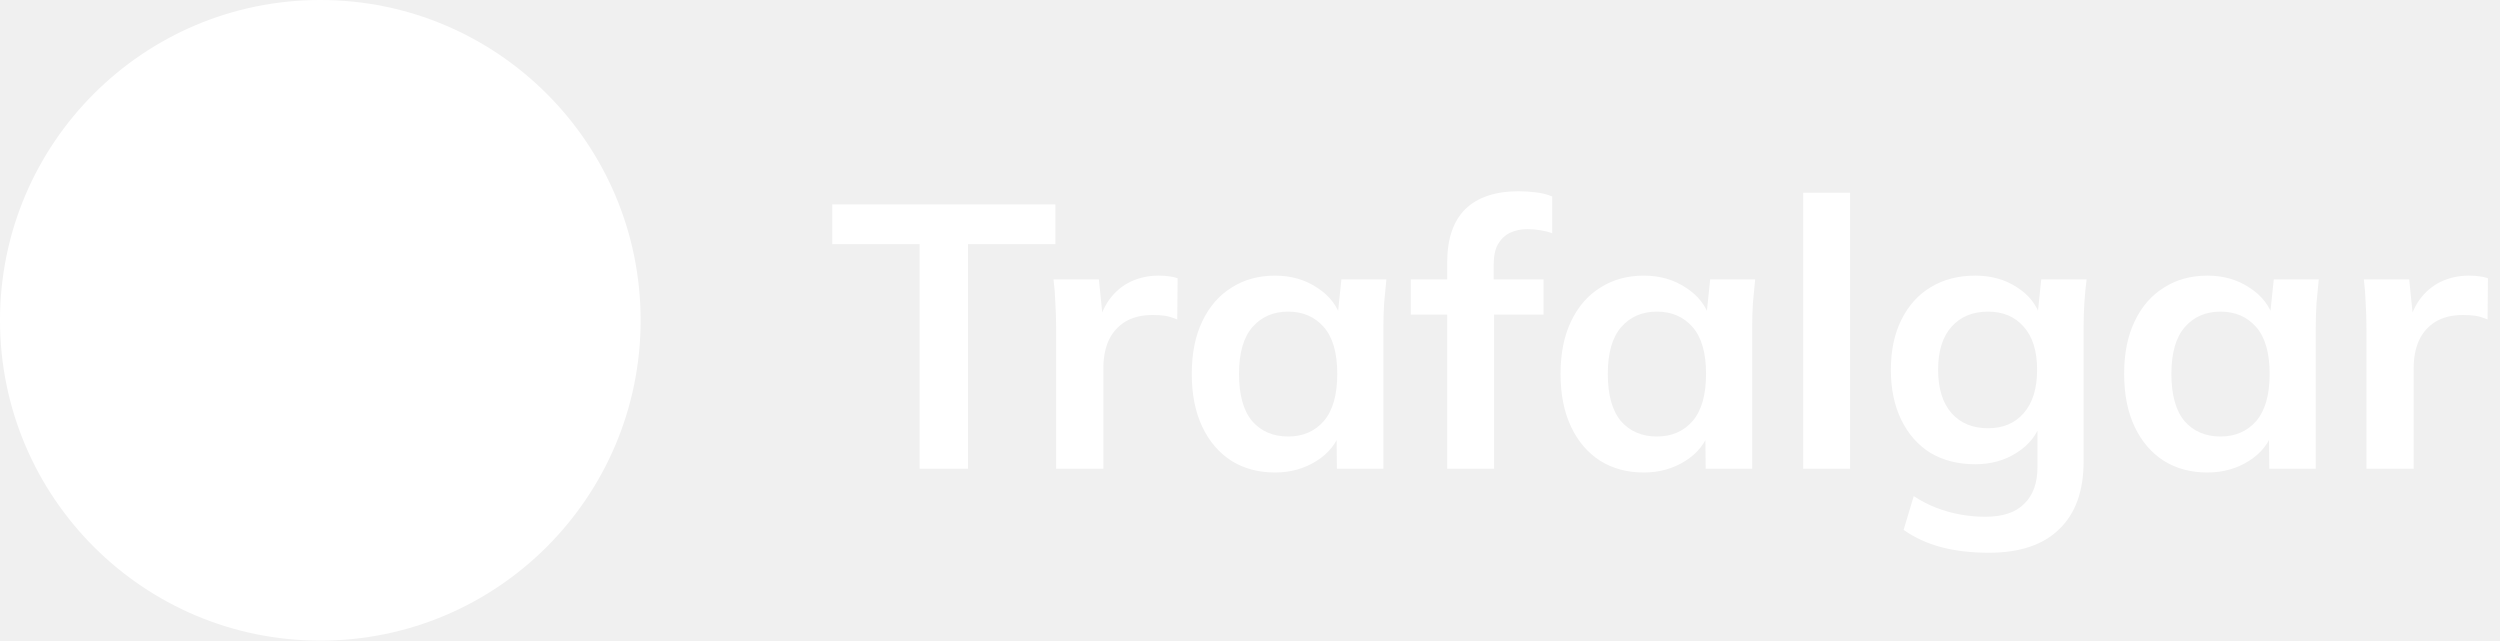
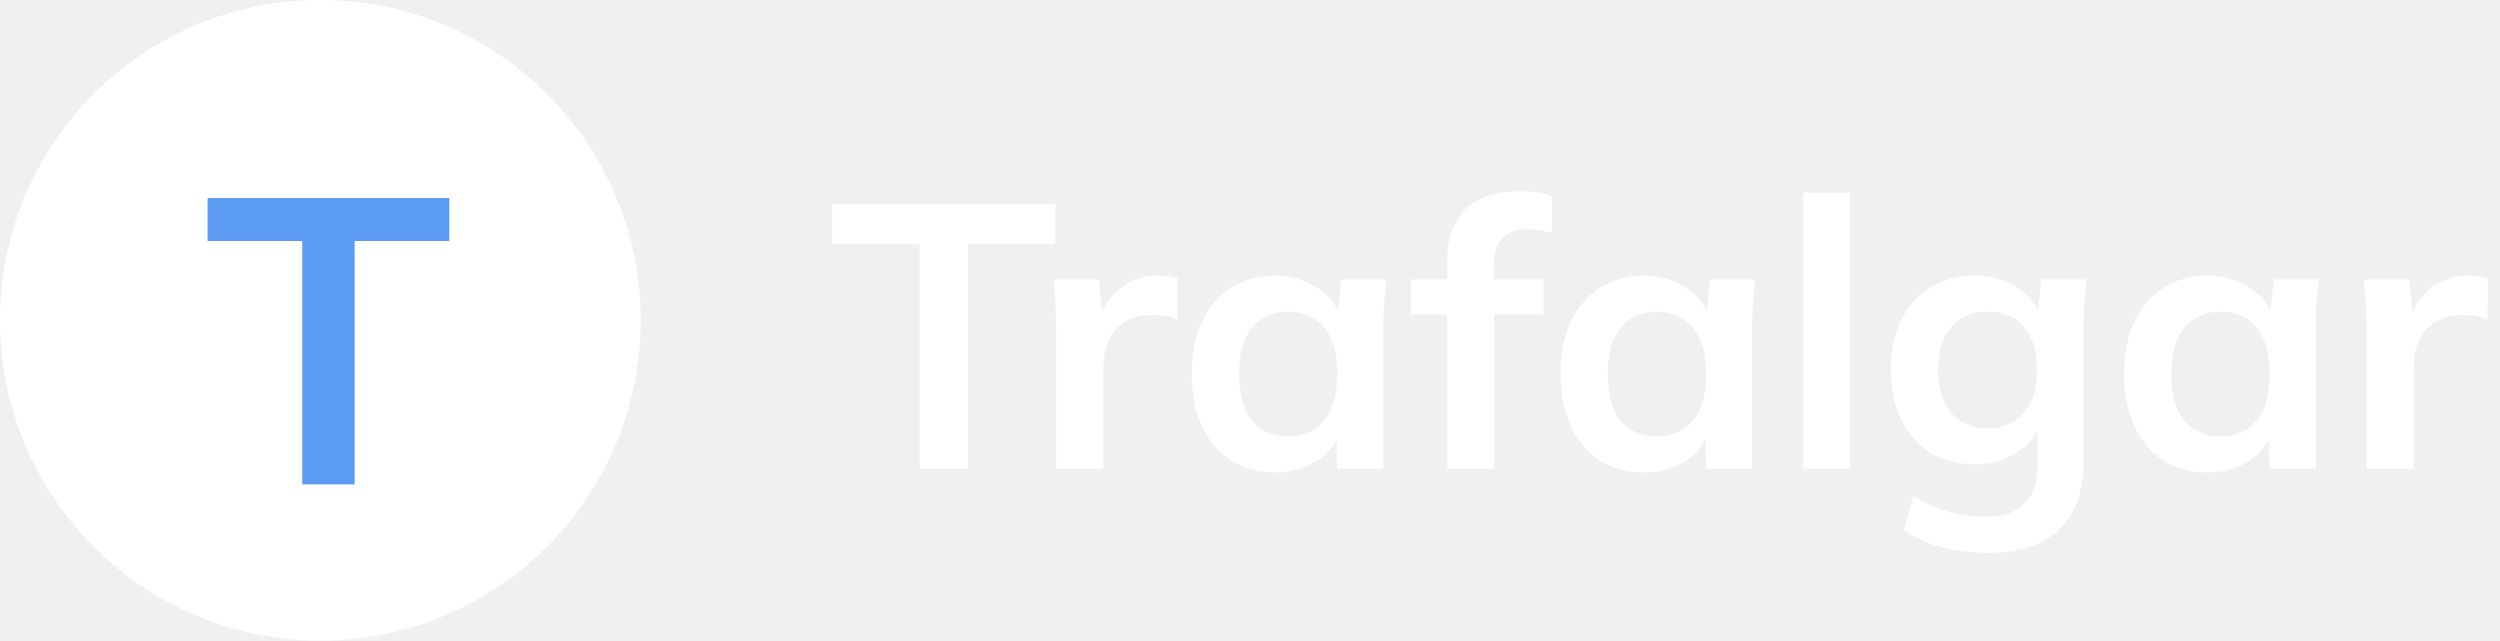
<svg xmlns="http://www.w3.org/2000/svg" width="160" height="41" viewBox="0 0 160 41" fill="none">
-   <path d="M58.856 30V15.624H53.264V13.08H67.544V15.624H61.952V30H58.856ZM67.592 30V20.976C67.592 20.464 67.576 19.944 67.544 19.416C67.528 18.888 67.488 18.376 67.424 17.88H70.328L70.664 21.192H70.184C70.344 20.392 70.608 19.728 70.976 19.2C71.36 18.672 71.824 18.28 72.368 18.024C72.912 17.768 73.504 17.64 74.144 17.64C74.432 17.64 74.664 17.656 74.84 17.688C75.016 17.704 75.192 17.744 75.368 17.808L75.344 20.448C75.04 20.32 74.776 20.24 74.552 20.208C74.344 20.176 74.08 20.16 73.76 20.16C73.072 20.16 72.488 20.304 72.008 20.592C71.544 20.88 71.192 21.28 70.952 21.792C70.728 22.304 70.616 22.888 70.616 23.544V30H67.592ZM81.601 30.24C80.545 30.24 79.617 29.992 78.817 29.496C78.017 28.984 77.393 28.256 76.945 27.312C76.497 26.368 76.273 25.24 76.273 23.928C76.273 22.616 76.497 21.496 76.945 20.568C77.393 19.624 78.017 18.904 78.817 18.408C79.617 17.896 80.545 17.64 81.601 17.64C82.625 17.64 83.521 17.896 84.289 18.408C85.073 18.904 85.593 19.576 85.849 20.424H85.585L85.849 17.88H88.729C88.681 18.376 88.633 18.88 88.585 19.392C88.553 19.904 88.537 20.408 88.537 20.904V30H85.561L85.537 27.504H85.825C85.569 28.336 85.049 29 84.265 29.496C83.481 29.992 82.593 30.24 81.601 30.24ZM82.441 27.936C83.385 27.936 84.145 27.608 84.721 26.952C85.297 26.28 85.585 25.272 85.585 23.928C85.585 22.584 85.297 21.584 84.721 20.928C84.145 20.272 83.385 19.944 82.441 19.944C81.497 19.944 80.737 20.272 80.161 20.928C79.585 21.584 79.297 22.584 79.297 23.928C79.297 25.272 79.577 26.28 80.137 26.952C80.713 27.608 81.481 27.936 82.441 27.936ZM92.62 30V20.136H90.292V17.88H93.46L92.62 18.648V16.8C92.62 15.296 93.004 14.16 93.772 13.392C94.556 12.624 95.7 12.24 97.204 12.24C97.556 12.24 97.924 12.264 98.308 12.312C98.708 12.36 99.052 12.448 99.34 12.576V14.928C99.132 14.848 98.884 14.784 98.596 14.736C98.308 14.688 98.028 14.664 97.756 14.664C97.34 14.664 96.964 14.744 96.628 14.904C96.308 15.064 96.052 15.312 95.86 15.648C95.684 15.968 95.596 16.4 95.596 16.944V18.408L95.164 17.88H98.788V20.136H95.62V30H92.62ZM105.203 30.24C104.147 30.24 103.219 29.992 102.419 29.496C101.619 28.984 100.995 28.256 100.547 27.312C100.099 26.368 99.875 25.24 99.875 23.928C99.875 22.616 100.099 21.496 100.547 20.568C100.995 19.624 101.619 18.904 102.419 18.408C103.219 17.896 104.147 17.64 105.203 17.64C106.227 17.64 107.123 17.896 107.891 18.408C108.675 18.904 109.195 19.576 109.451 20.424H109.187L109.451 17.88H112.331C112.283 18.376 112.235 18.88 112.187 19.392C112.155 19.904 112.139 20.408 112.139 20.904V30H109.163L109.139 27.504H109.427C109.171 28.336 108.651 29 107.867 29.496C107.083 29.992 106.195 30.24 105.203 30.24ZM106.043 27.936C106.987 27.936 107.747 27.608 108.323 26.952C108.899 26.28 109.187 25.272 109.187 23.928C109.187 22.584 108.899 21.584 108.323 20.928C107.747 20.272 106.987 19.944 106.043 19.944C105.099 19.944 104.339 20.272 103.763 20.928C103.187 21.584 102.899 22.584 102.899 23.928C102.899 25.272 103.179 26.28 103.739 26.952C104.315 27.608 105.083 27.936 106.043 27.936ZM115.405 30V12.336H118.405V30H115.405ZM127.279 35.376C126.159 35.376 125.143 35.256 124.231 35.016C123.335 34.776 122.535 34.408 121.831 33.912L122.479 31.752C122.943 32.056 123.423 32.304 123.919 32.496C124.415 32.688 124.927 32.832 125.455 32.928C125.983 33.024 126.519 33.072 127.063 33.072C128.183 33.072 129.015 32.792 129.559 32.232C130.119 31.688 130.399 30.904 130.399 29.88V26.976H130.639C130.383 27.808 129.863 28.472 129.079 28.968C128.311 29.464 127.423 29.712 126.415 29.712C125.327 29.712 124.375 29.472 123.559 28.992C122.759 28.496 122.135 27.792 121.687 26.88C121.239 25.968 121.015 24.896 121.015 23.664C121.015 22.432 121.239 21.368 121.687 20.472C122.135 19.56 122.759 18.864 123.559 18.384C124.375 17.888 125.327 17.64 126.415 17.64C127.439 17.64 128.327 17.888 129.079 18.384C129.847 18.864 130.359 19.52 130.615 20.352L130.399 20.208L130.639 17.88H133.543C133.479 18.376 133.431 18.88 133.399 19.392C133.367 19.904 133.351 20.408 133.351 20.904V29.52C133.351 31.424 132.831 32.872 131.791 33.864C130.767 34.872 129.263 35.376 127.279 35.376ZM127.231 27.408C128.191 27.408 128.951 27.088 129.511 26.448C130.087 25.792 130.375 24.864 130.375 23.664C130.375 22.464 130.087 21.544 129.511 20.904C128.951 20.264 128.191 19.944 127.231 19.944C126.255 19.944 125.479 20.264 124.903 20.904C124.327 21.544 124.039 22.464 124.039 23.664C124.039 24.864 124.327 25.792 124.903 26.448C125.479 27.088 126.255 27.408 127.231 27.408ZM141.273 30.24C140.217 30.24 139.289 29.992 138.489 29.496C137.689 28.984 137.065 28.256 136.617 27.312C136.169 26.368 135.945 25.24 135.945 23.928C135.945 22.616 136.169 21.496 136.617 20.568C137.065 19.624 137.689 18.904 138.489 18.408C139.289 17.896 140.217 17.64 141.273 17.64C142.297 17.64 143.193 17.896 143.961 18.408C144.745 18.904 145.265 19.576 145.521 20.424H145.257L145.521 17.88H148.401C148.353 18.376 148.305 18.88 148.257 19.392C148.225 19.904 148.209 20.408 148.209 20.904V30H145.233L145.209 27.504H145.497C145.241 28.336 144.721 29 143.937 29.496C143.153 29.992 142.265 30.24 141.273 30.24ZM142.113 27.936C143.057 27.936 143.817 27.608 144.393 26.952C144.969 26.28 145.257 25.272 145.257 23.928C145.257 22.584 144.969 21.584 144.393 20.928C143.817 20.272 143.057 19.944 142.113 19.944C141.169 19.944 140.409 20.272 139.833 20.928C139.257 21.584 138.969 22.584 138.969 23.928C138.969 25.272 139.249 26.28 139.809 26.952C140.385 27.608 141.153 27.936 142.113 27.936ZM151.452 30V20.976C151.452 20.464 151.436 19.944 151.404 19.416C151.388 18.888 151.348 18.376 151.284 17.88H154.188L154.524 21.192H154.044C154.204 20.392 154.468 19.728 154.836 19.2C155.22 18.672 155.684 18.28 156.228 18.024C156.772 17.768 157.364 17.64 158.004 17.64C158.292 17.64 158.524 17.656 158.7 17.688C158.876 17.704 159.052 17.744 159.228 17.808L159.204 20.448C158.9 20.32 158.636 20.24 158.412 20.208C158.204 20.176 157.94 20.16 157.62 20.16C156.932 20.16 156.348 20.304 155.868 20.592C155.404 20.88 155.052 21.28 154.812 21.792C154.588 22.304 154.476 22.888 154.476 23.544V30H151.452Z" fill="white" />
-   <circle cx="20.5" cy="20.5" r="20.5" fill="white" />
+   <rect width="160" height="41" fill="none" />
+   <g clip-path="url(#clip0_0_1)">
+     <rect width="1600" height="5870" transform="translate(-191 -5556)" fill="none" />
+     <rect x="-191" y="-118" width="1600" height="432" fill="none" />
+     <path d="M58.856 30V15.624H53.264V13.08H67.544V15.624H61.952V30H58.856ZM67.592 30V20.976C67.592 20.464 67.576 19.944 67.544 19.416C67.528 18.888 67.488 18.376 67.424 17.88H70.328L70.664 21.192H70.184C70.344 20.392 70.608 19.728 70.976 19.2C71.36 18.672 71.824 18.28 72.368 18.024C72.912 17.768 73.504 17.64 74.144 17.64C74.432 17.64 74.664 17.656 74.84 17.688C75.016 17.704 75.192 17.744 75.368 17.808L75.344 20.448C75.04 20.32 74.776 20.24 74.552 20.208C74.344 20.176 74.08 20.16 73.76 20.16C73.072 20.16 72.488 20.304 72.008 20.592C71.544 20.88 71.192 21.28 70.952 21.792C70.728 22.304 70.616 22.888 70.616 23.544V30H67.592ZM81.601 30.24C80.545 30.24 79.617 29.992 78.817 29.496C78.017 28.984 77.393 28.256 76.945 27.312C76.497 26.368 76.273 25.24 76.273 23.928C76.273 22.616 76.497 21.496 76.945 20.568C77.393 19.624 78.017 18.904 78.817 18.408C79.617 17.896 80.545 17.64 81.601 17.64C82.625 17.64 83.521 17.896 84.289 18.408C85.073 18.904 85.593 19.576 85.849 20.424H85.585L85.849 17.88H88.729C88.681 18.376 88.633 18.88 88.585 19.392C88.553 19.904 88.537 20.408 88.537 20.904V30H85.561L85.537 27.504H85.825C85.569 28.336 85.049 29 84.265 29.496C83.481 29.992 82.593 30.24 81.601 30.24ZM82.441 27.936C83.385 27.936 84.145 27.608 84.721 26.952C85.297 26.28 85.585 25.272 85.585 23.928C85.585 22.584 85.297 21.584 84.721 20.928C84.145 20.272 83.385 19.944 82.441 19.944C81.497 19.944 80.737 20.272 80.161 20.928C79.585 21.584 79.297 22.584 79.297 23.928C79.297 25.272 79.577 26.28 80.137 26.952C80.713 27.608 81.481 27.936 82.441 27.936ZM92.62 30V20.136H90.292V17.88H93.46L92.62 18.648V16.8C92.62 15.296 93.004 14.16 93.772 13.392C94.556 12.624 95.7 12.24 97.204 12.24C97.556 12.24 97.924 12.264 98.308 12.312C98.708 12.36 99.052 12.448 99.34 12.576V14.928C99.132 14.848 98.884 14.784 98.596 14.736C98.308 14.688 98.028 14.664 97.756 14.664C97.34 14.664 96.964 14.744 96.628 14.904C96.308 15.064 96.052 15.312 95.86 15.648C95.684 15.968 95.596 16.4 95.596 16.944V18.408L95.164 17.88H98.788V20.136H95.62V30H92.62ZM105.203 30.24C104.147 30.24 103.219 29.992 102.419 29.496C101.619 28.984 100.995 28.256 100.547 27.312C100.099 26.368 99.875 25.24 99.875 23.928C99.875 22.616 100.099 21.496 100.547 20.568C100.995 19.624 101.619 18.904 102.419 18.408C103.219 17.896 104.147 17.64 105.203 17.64C106.227 17.64 107.123 17.896 107.891 18.408C108.675 18.904 109.195 19.576 109.451 20.424H109.187L109.451 17.88H112.331C112.283 18.376 112.235 18.88 112.187 19.392C112.155 19.904 112.139 20.408 112.139 20.904V30H109.163L109.139 27.504H109.427C109.171 28.336 108.651 29 107.867 29.496C107.083 29.992 106.195 30.24 105.203 30.24ZM106.043 27.936C106.987 27.936 107.747 27.608 108.323 26.952C108.899 26.28 109.187 25.272 109.187 23.928C109.187 22.584 108.899 21.584 108.323 20.928C107.747 20.272 106.987 19.944 106.043 19.944C105.099 19.944 104.339 20.272 103.763 20.928C103.187 21.584 102.899 22.584 102.899 23.928C102.899 25.272 103.179 26.28 103.739 26.952C104.315 27.608 105.083 27.936 106.043 27.936ZM115.405 30V12.336H118.405V30H115.405ZM127.279 35.376C126.159 35.376 125.143 35.256 124.231 35.016C123.335 34.776 122.535 34.408 121.831 33.912L122.479 31.752C122.943 32.056 123.423 32.304 123.919 32.496C124.415 32.688 124.927 32.832 125.455 32.928C125.983 33.024 126.519 33.072 127.063 33.072C128.183 33.072 129.015 32.792 129.559 32.232C130.119 31.688 130.399 30.904 130.399 29.88V26.976H130.639C130.383 27.808 129.863 28.472 129.079 28.968C128.311 29.464 127.423 29.712 126.415 29.712C125.327 29.712 124.375 29.472 123.559 28.992C122.759 28.496 122.135 27.792 121.687 26.88C121.239 25.968 121.015 24.896 121.015 23.664C121.015 22.432 121.239 21.368 121.687 20.472C122.135 19.56 122.759 18.864 123.559 18.384C124.375 17.888 125.327 17.64 126.415 17.64C127.439 17.64 128.327 17.888 129.079 18.384C129.847 18.864 130.359 19.52 130.615 20.352L130.399 20.208L130.639 17.88H133.543C133.479 18.376 133.431 18.88 133.399 19.392C133.367 19.904 133.351 20.408 133.351 20.904V29.52C133.351 31.424 132.831 32.872 131.791 33.864C130.767 34.872 129.263 35.376 127.279 35.376ZM127.231 27.408C128.191 27.408 128.951 27.088 129.511 26.448C130.087 25.792 130.375 24.864 130.375 23.664C130.375 22.464 130.087 21.544 129.511 20.904C128.951 20.264 128.191 19.944 127.231 19.944C126.255 19.944 125.479 20.264 124.903 20.904C124.327 21.544 124.039 22.464 124.039 23.664C124.039 24.864 124.327 25.792 124.903 26.448C125.479 27.088 126.255 27.408 127.231 27.408ZM141.273 30.24C140.217 30.24 139.289 29.992 138.489 29.496C137.689 28.984 137.065 28.256 136.617 27.312C136.169 26.368 135.945 25.24 135.945 23.928C135.945 22.616 136.169 21.496 136.617 20.568C137.065 19.624 137.689 18.904 138.489 18.408C139.289 17.896 140.217 17.64 141.273 17.64C142.297 17.64 143.193 17.896 143.961 18.408C144.745 18.904 145.265 19.576 145.521 20.424H145.257L145.521 17.88H148.401C148.353 18.376 148.305 18.88 148.257 19.392C148.225 19.904 148.209 20.408 148.209 20.904V30H145.233L145.209 27.504H145.497C145.241 28.336 144.721 29 143.937 29.496C143.153 29.992 142.265 30.24 141.273 30.24ZM142.113 27.936C143.057 27.936 143.817 27.608 144.393 26.952C144.969 26.28 145.257 25.272 145.257 23.928C145.257 22.584 144.969 21.584 144.393 20.928C143.817 20.272 143.057 19.944 142.113 19.944C141.169 19.944 140.409 20.272 139.833 20.928C139.257 21.584 138.969 22.584 138.969 23.928C138.969 25.272 139.249 26.28 139.809 26.952C140.385 27.608 141.153 27.936 142.113 27.936ZM151.452 30V20.976C151.452 20.464 151.436 19.944 151.404 19.416C151.388 18.888 151.348 18.376 151.284 17.88H154.188L154.524 21.192H154.044C154.204 20.392 154.468 19.728 154.836 19.2C155.22 18.672 155.684 18.28 156.228 18.024C156.772 17.768 157.364 17.64 158.004 17.64C158.292 17.64 158.524 17.656 158.7 17.688C158.876 17.704 159.052 17.744 159.228 17.808L159.204 20.448C158.9 20.32 158.636 20.24 158.412 20.208C158.204 20.176 157.94 20.16 157.62 20.16C156.932 20.16 156.348 20.304 155.868 20.592C155.404 20.88 155.052 21.28 154.812 21.792C154.588 22.304 154.476 22.888 154.476 23.544V30H151.452Z" fill="white" />
+     <circle cx="20.5" cy="20.5" r="20.5" fill="white" />
+     <path d="M19.344 31V15.426H13.286V12.67H28.756V15.426H22.698V31H19.344Z" fill="#5B9BF3" />
+   </g>
+   <defs>
+     <linearGradient id="paint0_linear_0_1" x1="1238" y1="-160" x2="1231.26" y2="258.89" gradientUnits="userSpaceOnUse">
+       <stop stop-color="#67C3F3" />
+       <stop offset="1" stop-color="#5A98F2" />
+     </linearGradient>
+     <clipPath id="clip0_0_1">
+       <rect width="1600" height="5870" fill="white" transform="translate(-191 -5556)" />
+     </clipPath>
+   </defs>
</svg>
